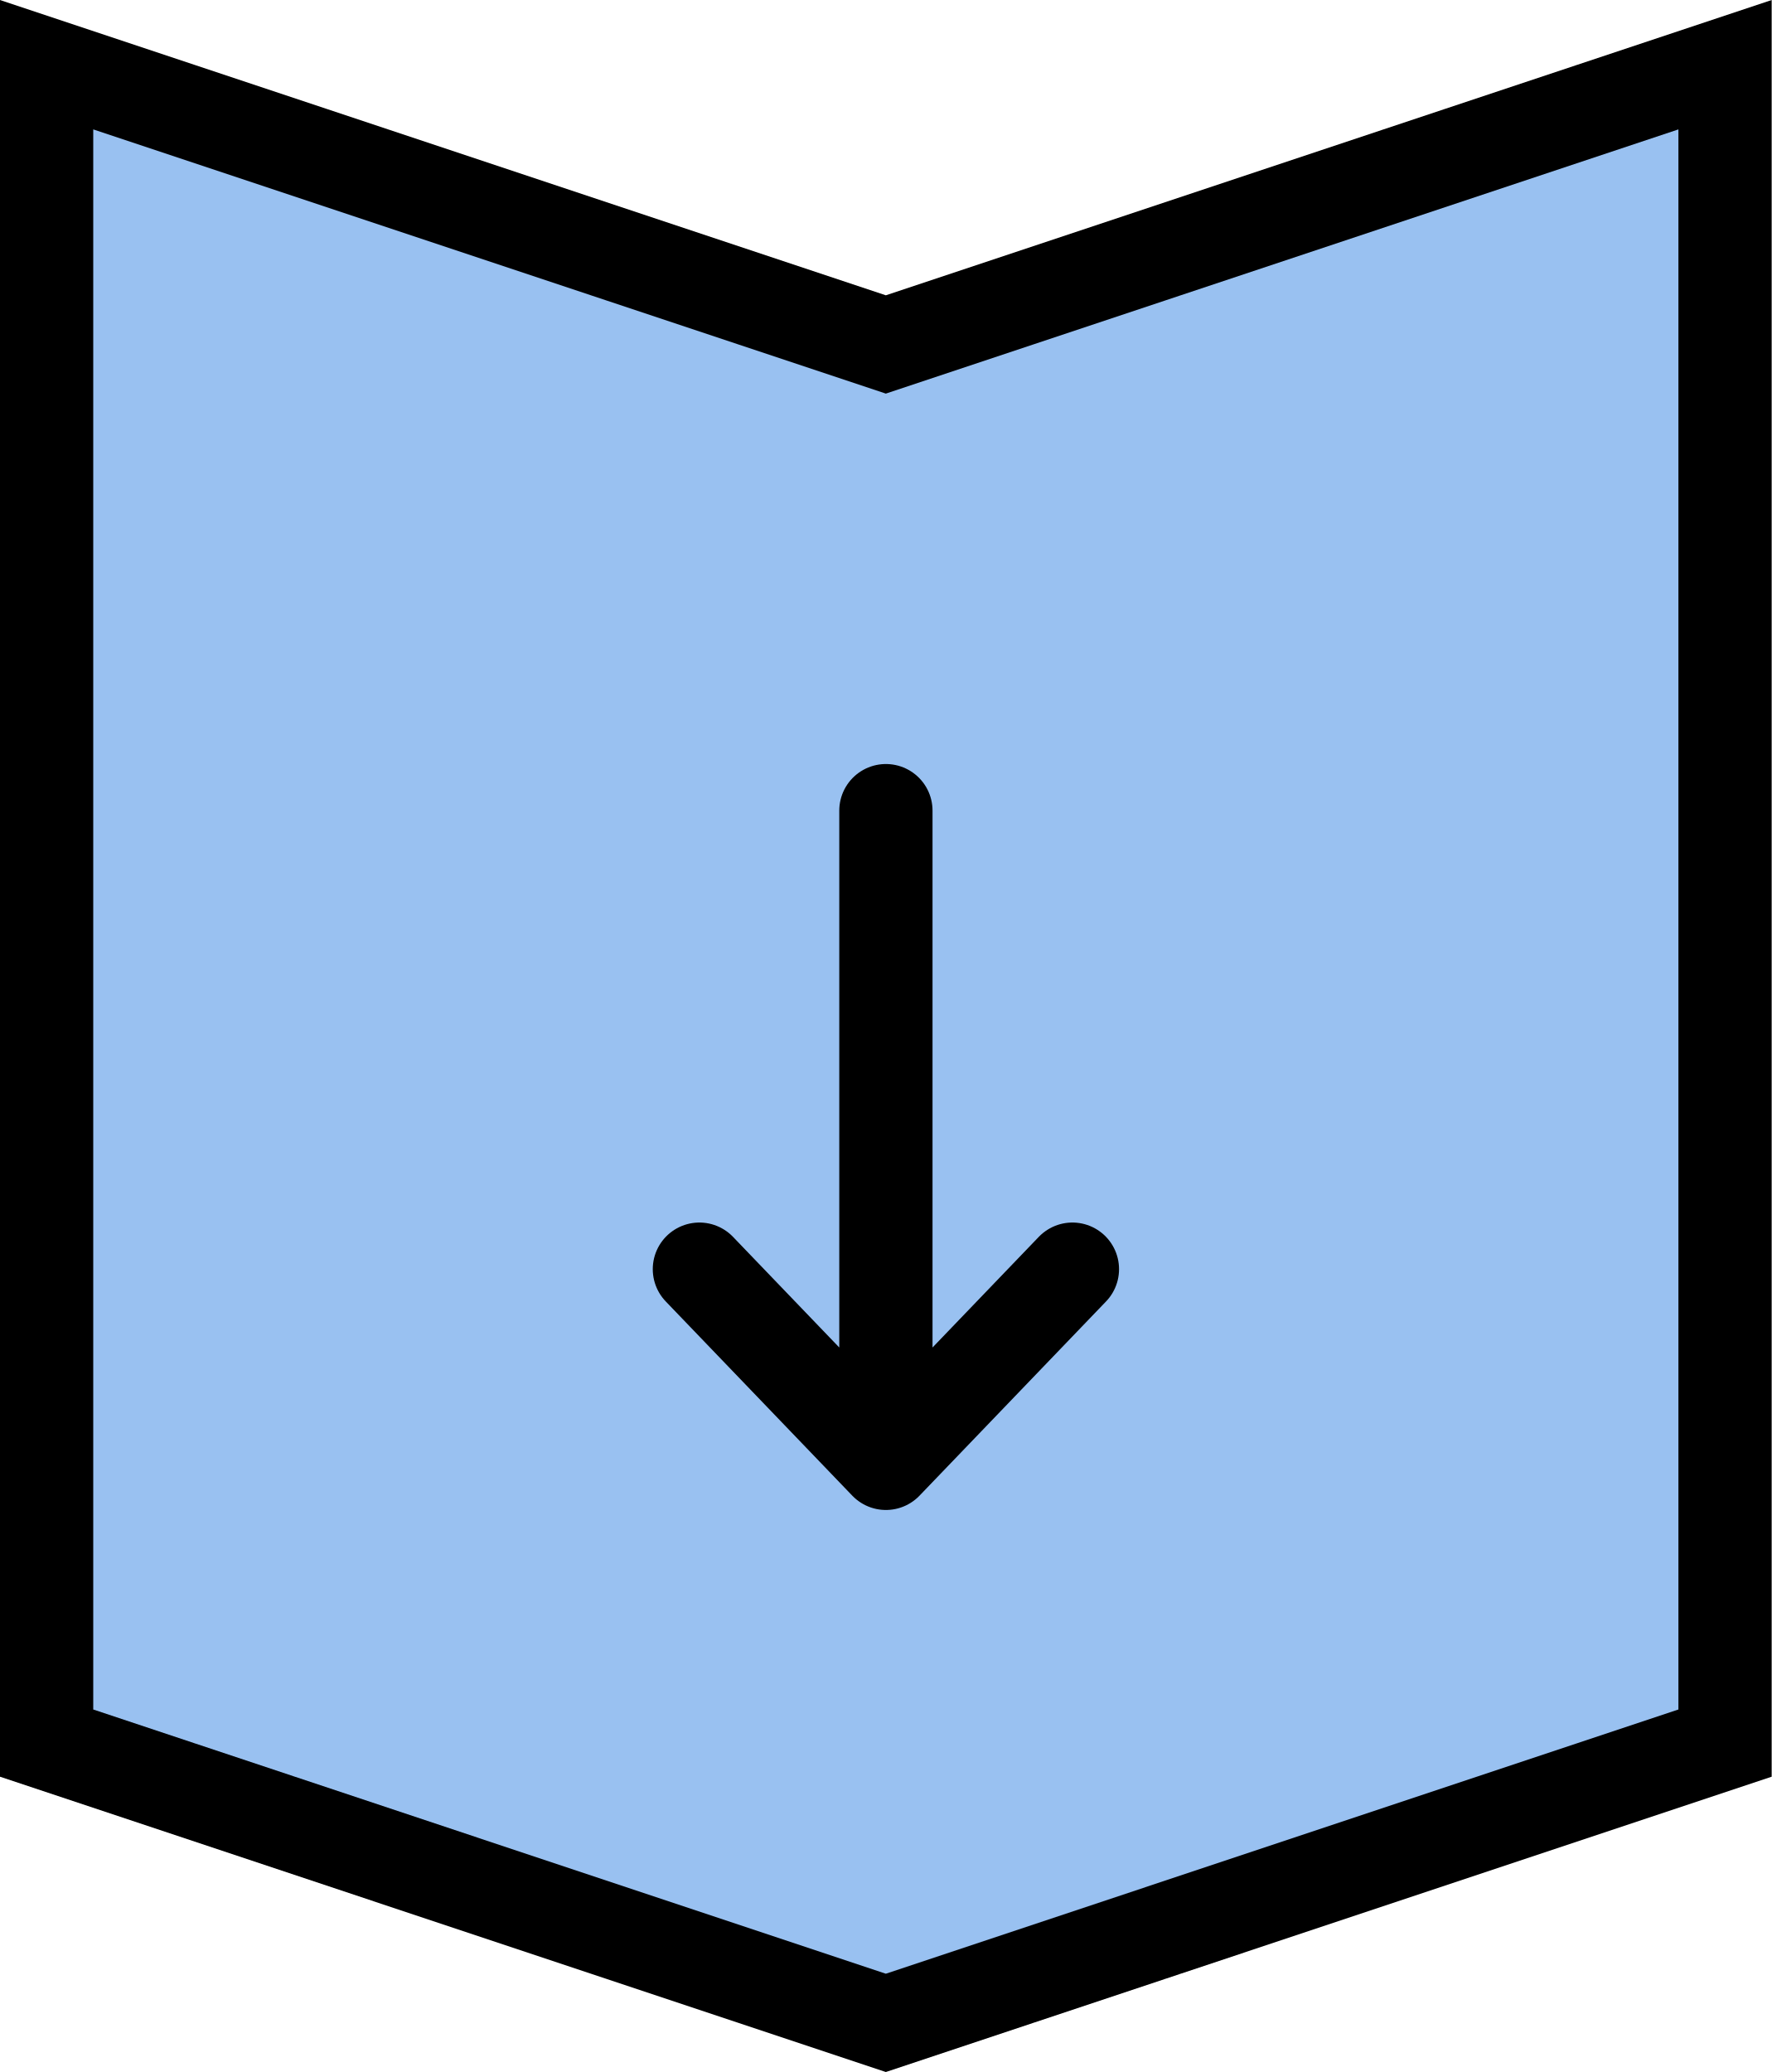
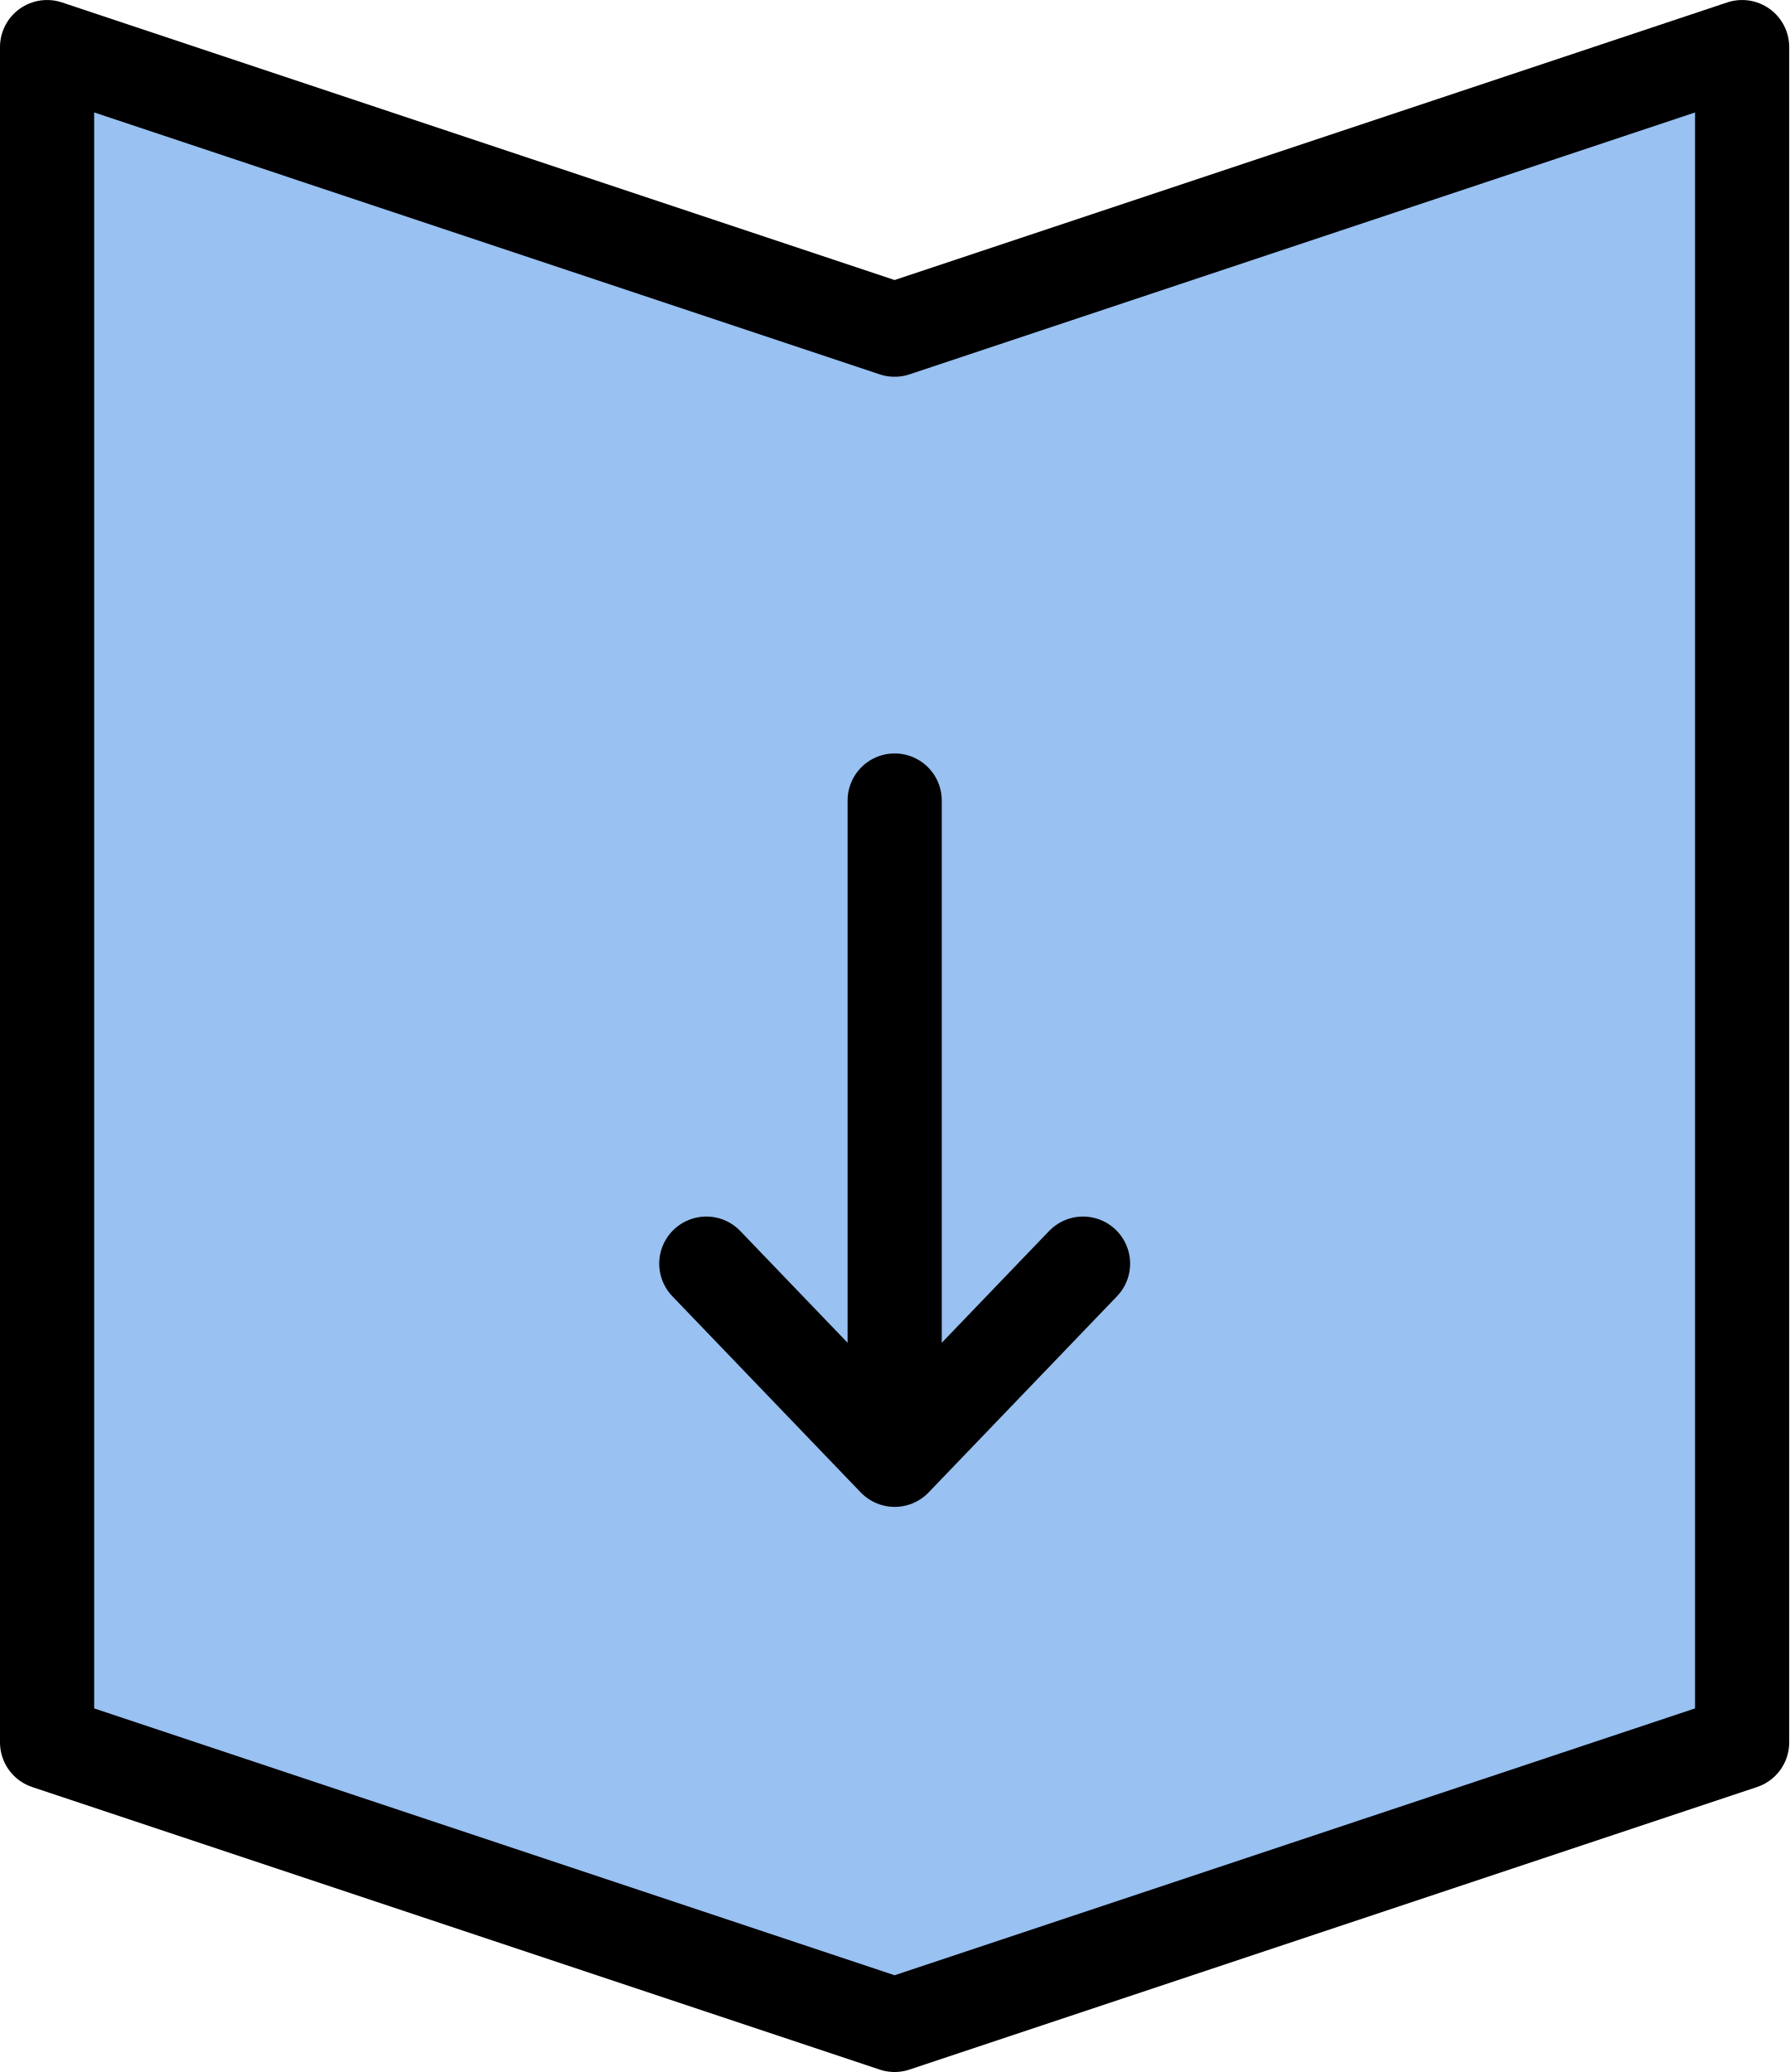
- <svg xmlns="http://www.w3.org/2000/svg" width="25.135mm" height="29.396mm" viewBox="0 0 25.135 29.396" version="1.1" id="svg8">
+ <svg xmlns="http://www.w3.org/2000/svg" width="25.135mm" height="29.104mm" viewBox="0 0 25.135 29.104" version="1.1" id="svg8">
  <defs id="defs2">
    </defs>
-   <g id="layer1" transform="translate(6.614606,122.9481)">
+   <g id="layer1" transform="translate(6.614646,122.6918)">
    <g id="g6747" transform="translate(-66.80731,-188.1762)">
-       <path id="rect833-9-41-4-7" style="fill:#99c1f1;stroke:#000000;stroke-width:1.323;stop-color:#000000" d="m 60.854,66.146 11.906,3.969 11.906,-3.969 v 23.812 l -11.906,3.969 -11.906,-3.969 z" />
+       <path id="rect833-9-41-4-7" style="fill:#99c1f1;stroke:#000000;stroke-width:1.323;stroke-linecap:round;stroke-linejoin:round;stroke-miterlimit:4;stroke-dasharray:none;stop-color:#000000" d="m 60.854,66.146 11.906,3.969 11.906,-3.969 v 23.812 l -11.906,3.969 -11.906,-3.969 z" />
      <path id="path5958-3-8" style="font-variation-settings:normal;vector-effect:none;fill:none;fill-opacity:1;stroke:#000000;stroke-width:1.323;stroke-linecap:round;stroke-linejoin:round;stroke-miterlimit:4;stroke-dasharray:none;stroke-dashoffset:0;stroke-opacity:1;stop-color:#000000" d="m 70.115,83.234 2.646,2.755 2.646,-2.755 m -2.646,-6.505 v 9.26" />
    </g>
  </g>
</svg>
